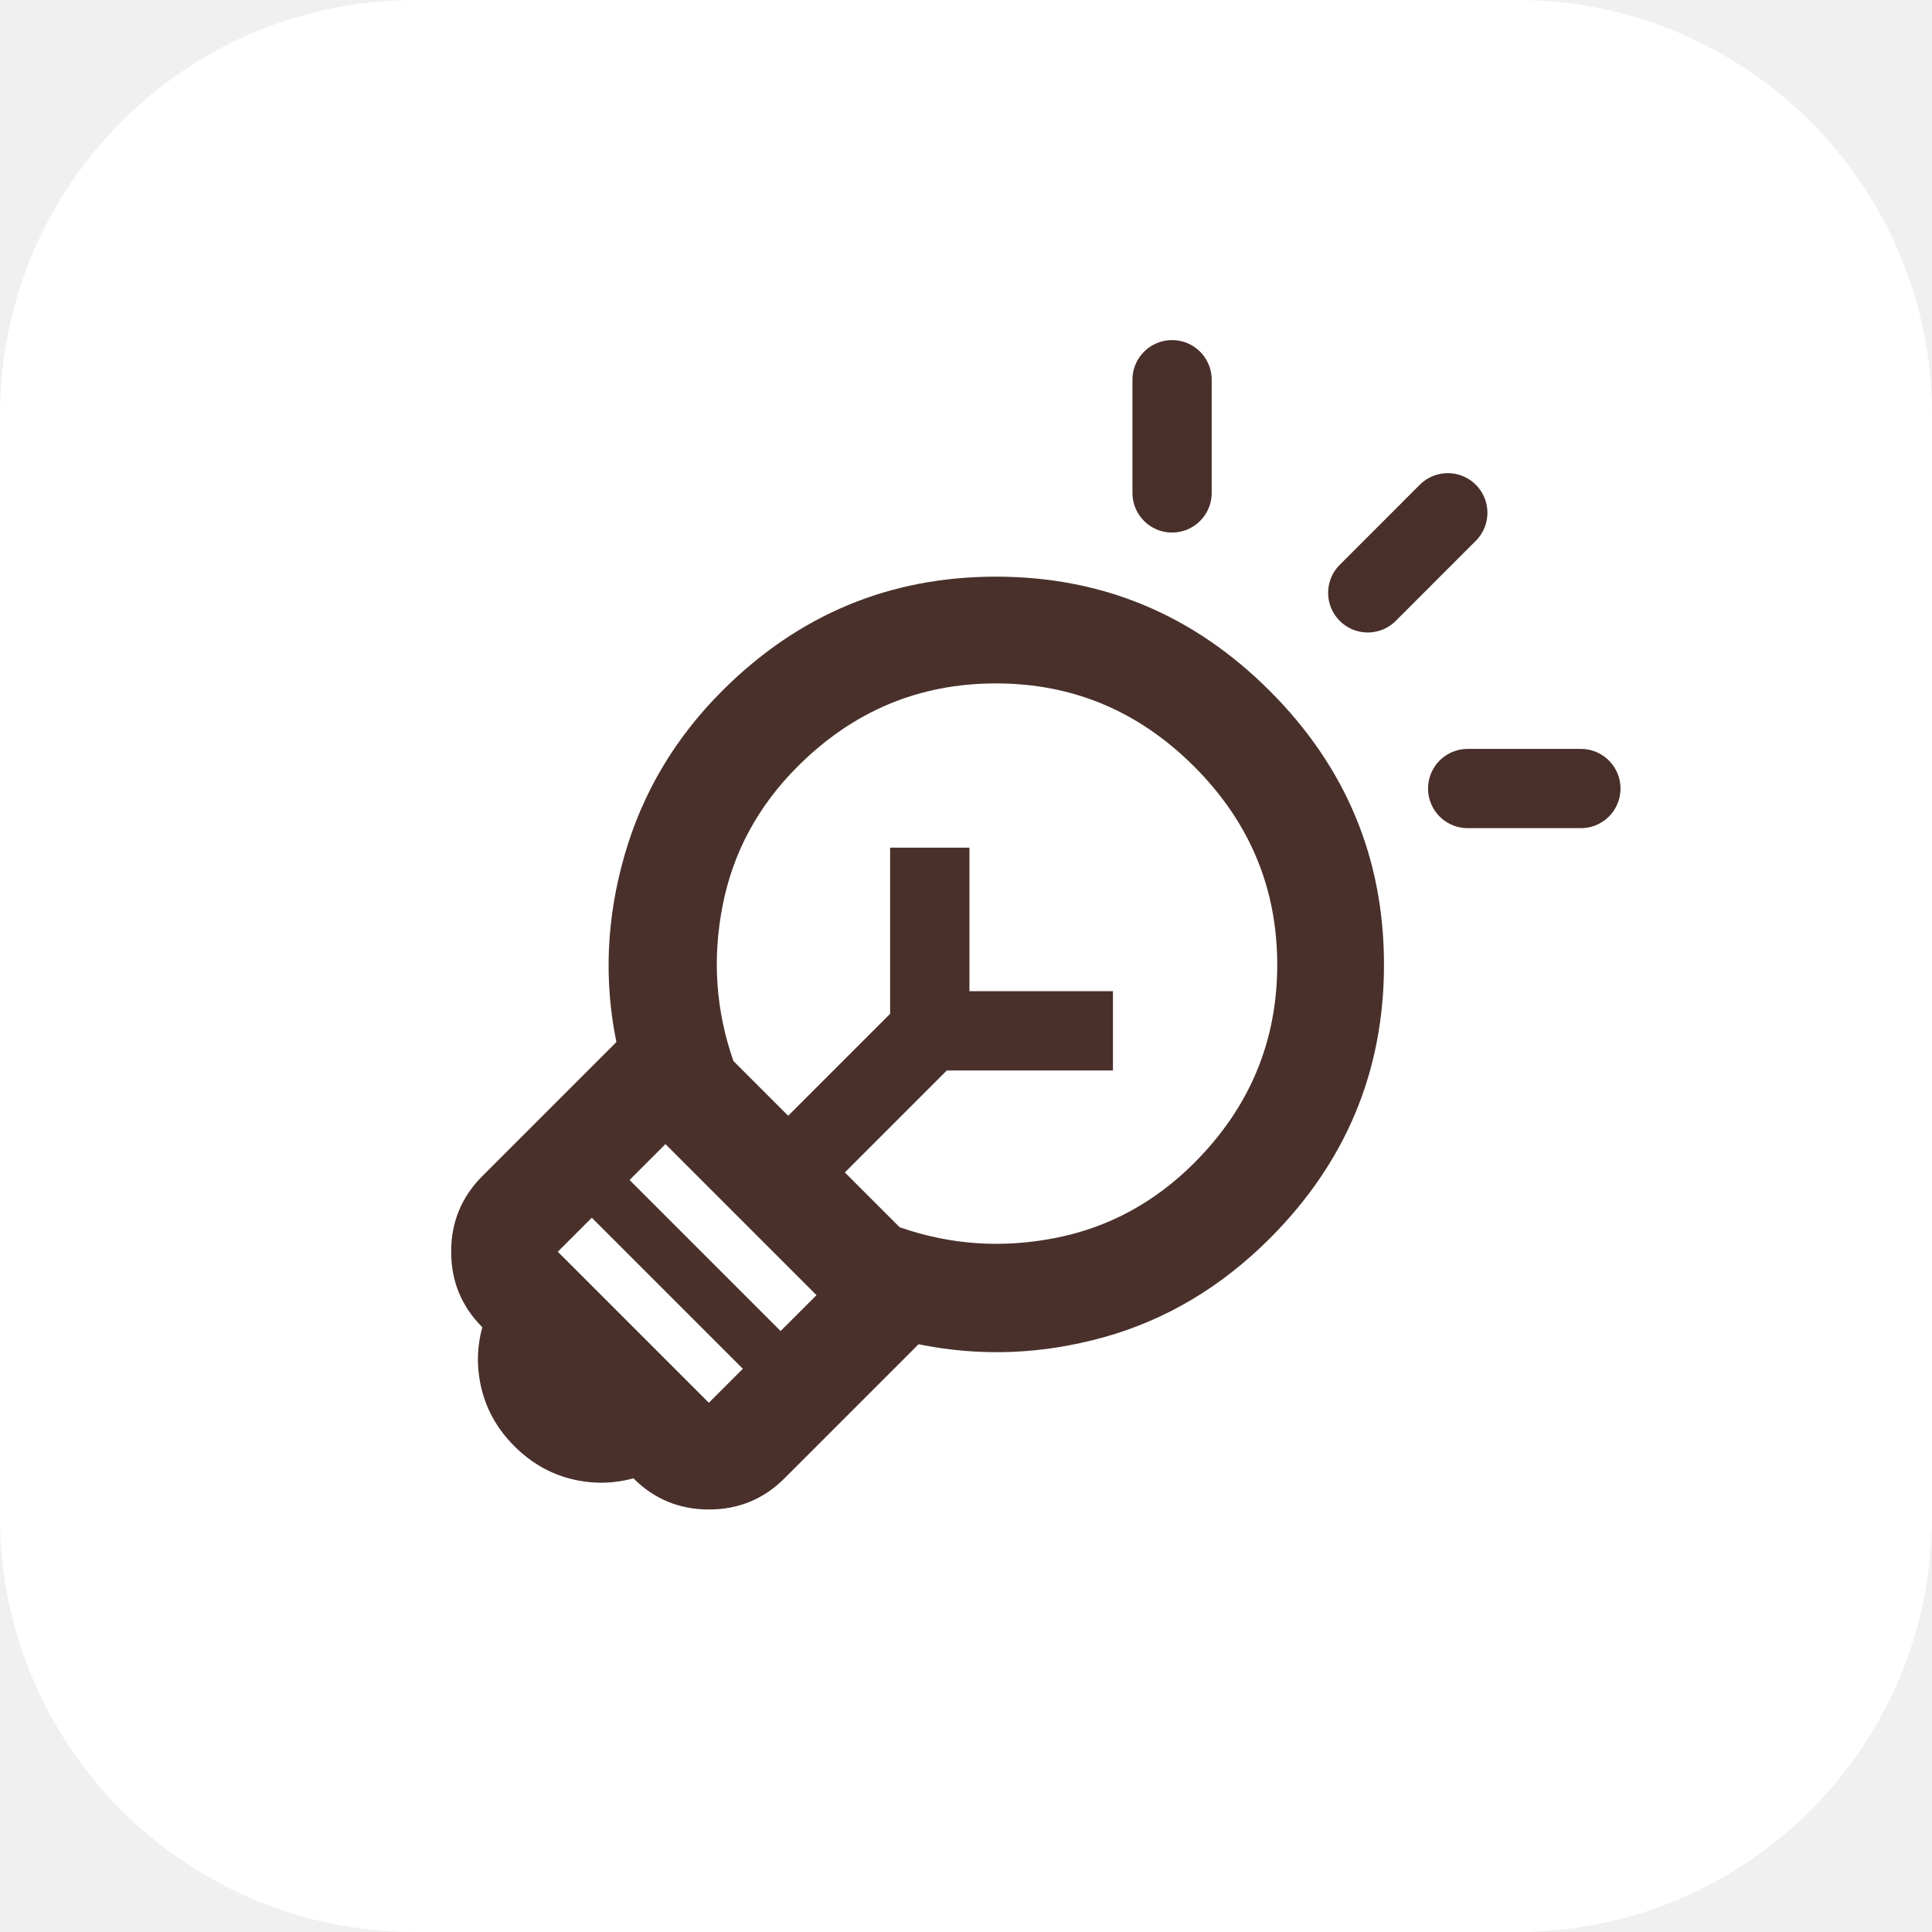
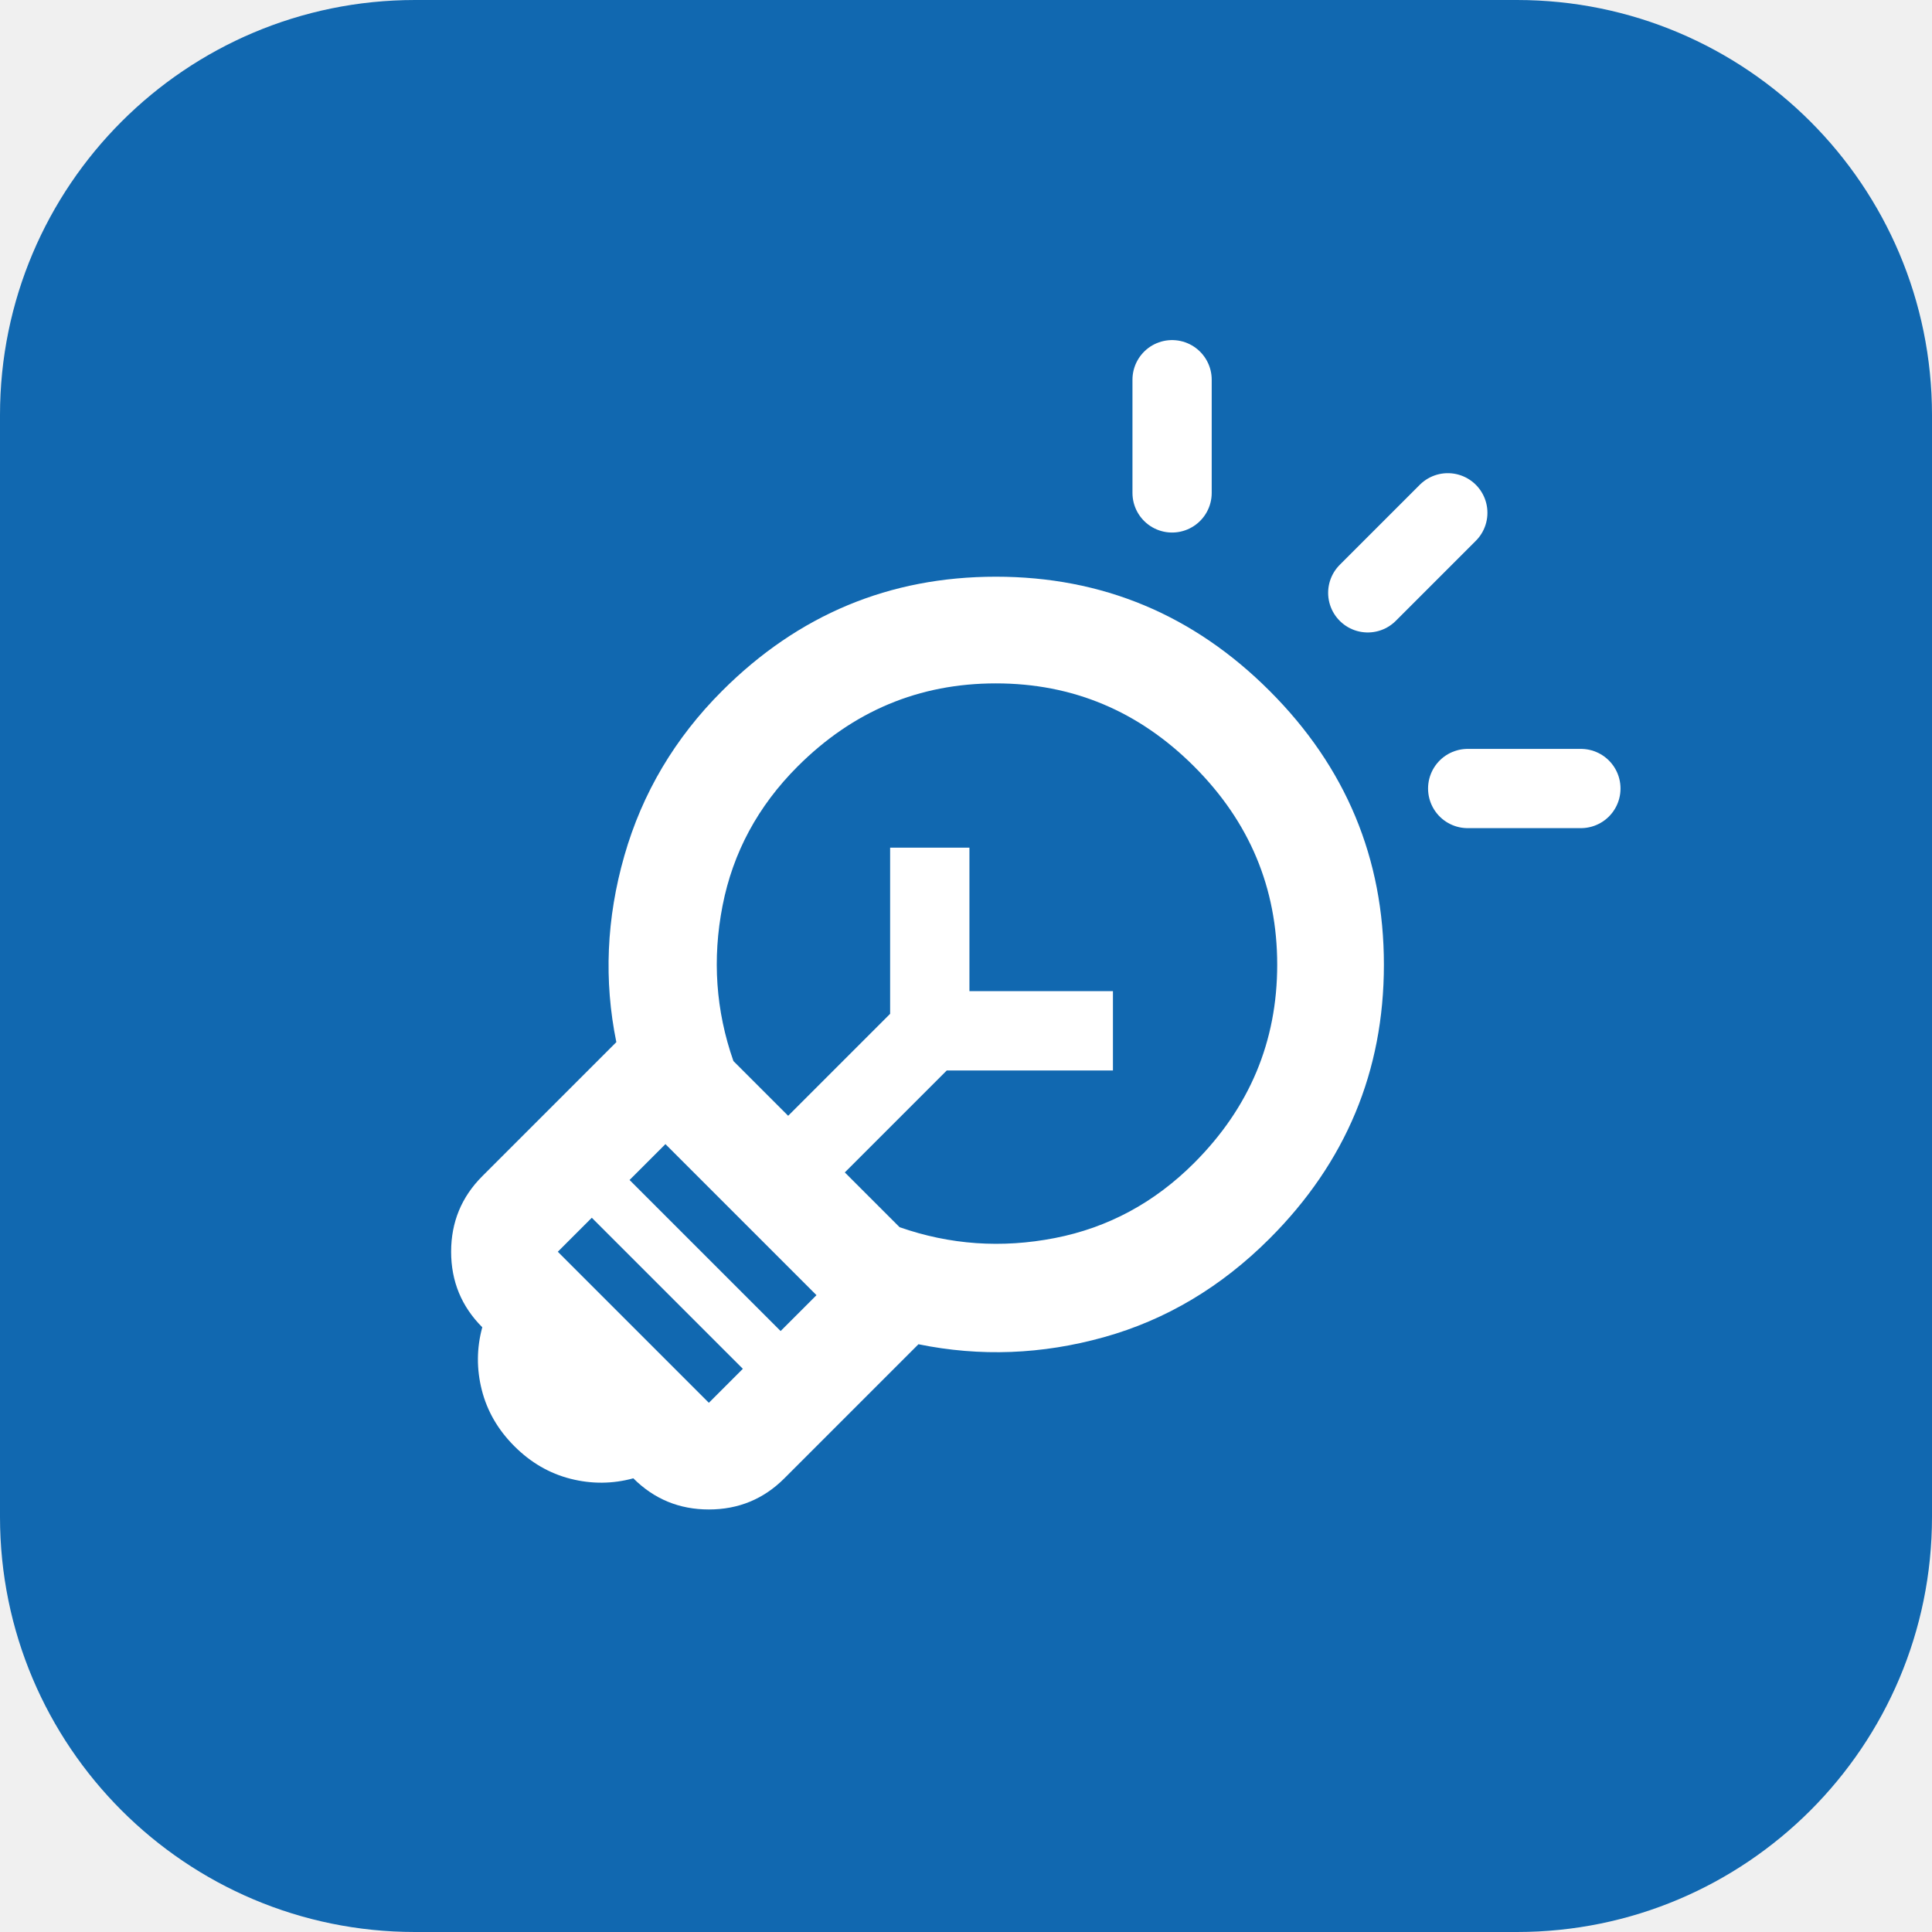
- <svg xmlns="http://www.w3.org/2000/svg" id="a" viewBox="0 0 512 512">
+ <svg xmlns="http://www.w3.org/2000/svg" id="a" data-name="1" viewBox="0 0 512 512">
  <defs>
-     <style>.b{fill:none;stroke:#482f29;stroke-linecap:round;stroke-miterlimit:10;stroke-width:21px;}.c{fill:#49302a;}.c,.d{stroke-width:0px;}.d{fill:#fff;}</style>
+     <style>
+       .b {
+         fill: #1168b0;
+       }
+ 
+       .c {
+         fill: #fff;
+       }
+ 
+       .d {
+         fill: none;
+         stroke: #fff;
+         stroke-linecap: round;
+         stroke-miterlimit: 10;
+         stroke-width: 21px;
+       }
+     </style>
  </defs>
-   <rect class="d" width="512" height="512" rx="110" ry="110" />
-   <path class="c" d="M136.32,383.26c-4.34-4.34-7.21-9.3-8.63-14.89-1.42-5.59-1.38-11.13.13-16.64-5.5-5.5-8.26-12.18-8.26-20.02,0-7.84,2.75-14.51,8.26-20.02l35.53-35.53c-3.34-16.35-2.63-32.82,2.13-49.41,4.75-16.6,13.39-31.15,25.9-43.66,20.18-20.18,44.37-30.27,72.56-30.27,28.19,0,52.37,10.09,72.56,30.27,20.18,20.18,30.27,44.37,30.27,72.56,0,28.19-10.09,52.37-30.27,72.56-12.84,12.84-27.48,21.56-43.91,26.15-16.43,4.59-32.82,5.21-49.16,1.88l-35.53,35.53c-5.5,5.5-12.18,8.26-20.02,8.26-7.84,0-14.51-2.75-20.02-8.26-5.5,1.5-11.05,1.54-16.64.13-5.59-1.42-10.55-4.3-14.89-8.63ZM147.82,331.72l40.03,40.03,9.01-9.01-40.03-40.03-9.01,9.01ZM166.84,312.71l40.03,40.03,9.51-9.51-40.03-40.03-9.51,9.51ZM194.36,281.18l14.51,14.51,27.02-27.02v-44.03s21.02,0,21.02,0v38.03s38.03,0,38.03,0v21.02s-44.03,0-44.03,0l-27.02,27.02,14.51,14.51c13.34,4.67,27.06,5.63,41.16,2.88,14.09-2.75,26.4-9.38,36.9-19.89,14.68-14.68,22.02-32.19,22.02-52.54,0-20.35-7.34-37.86-22.02-52.54-14.68-14.68-32.19-22.02-52.54-22.02-20.35,0-37.86,7.34-52.54,22.02-10.51,10.51-17.14,22.81-19.89,36.9-2.75,14.09-1.79,27.81,2.88,41.16Z" />
-   <line class="b" x1="383.68" y1="135.89" x2="362.47" y2="157.11" />
-   <line class="b" x1="388.95" y1="208.97" x2="418.95" y2="208.97" />
-   <line class="b" x1="310.61" y1="100.63" x2="310.61" y2="130.63" />
+   <rect class="b" width="512" height="512" rx="110" ry="110" />
+   <g>
+     <path class="c" d="M136.316,383.263c-4.337-4.337-7.214-9.299-8.632-14.887-1.418-5.588-1.376-11.134.125-16.638-5.504-5.504-8.256-12.176-8.256-20.016,0-7.839,2.752-14.511,8.256-20.016l35.528-35.528c-3.336-16.346-2.627-32.817,2.127-49.414,4.754-16.596,13.386-31.149,25.895-43.659,20.183-20.183,44.368-30.274,72.557-30.274,28.189,0,52.375,10.091,72.557,30.274,20.183,20.183,30.274,44.368,30.274,72.557,0,28.189-10.091,52.374-30.274,72.557-12.843,12.843-27.48,21.559-43.91,26.146-16.43,4.587-32.817,5.212-49.164,1.876l-35.528,35.528c-5.504,5.504-12.176,8.256-20.016,8.256-7.84,0-14.511-2.752-20.016-8.256-5.504,1.501-11.05,1.543-16.638.125-5.588-1.418-10.55-4.295-14.887-8.632ZM147.825,331.723l40.031,40.031,9.007-9.007-40.031-40.031-9.007,9.007ZM166.84,312.708l40.031,40.031,9.507-9.507-40.031-40.031-9.507,9.507ZM194.361,281.183l14.511,14.511,27.021-27.021v-44.035s21.017,0,21.017,0v38.03s38.03,0,38.03,0v21.017s-44.035,0-44.035,0l-27.021,27.021,14.511,14.511c13.344,4.67,27.063,5.629,41.157,2.877,14.094-2.752,26.396-9.382,36.904-19.891,14.678-14.678,22.017-32.192,22.017-52.541,0-20.349-7.339-37.863-22.017-52.541-14.678-14.678-32.192-22.017-52.541-22.017-20.349,0-37.863,7.339-52.541,22.017-10.508,10.508-17.138,22.81-19.891,36.904-2.752,14.094-1.793,27.814,2.877,41.157Z" />
+     <line class="d" x1="383.684" y1="135.895" x2="362.471" y2="157.108" />
+     <line class="d" x1="388.952" y1="208.965" x2="418.952" y2="208.965" />
+     <line class="d" x1="310.614" y1="100.627" x2="310.614" y2="130.627" />
+   </g>
</svg>
